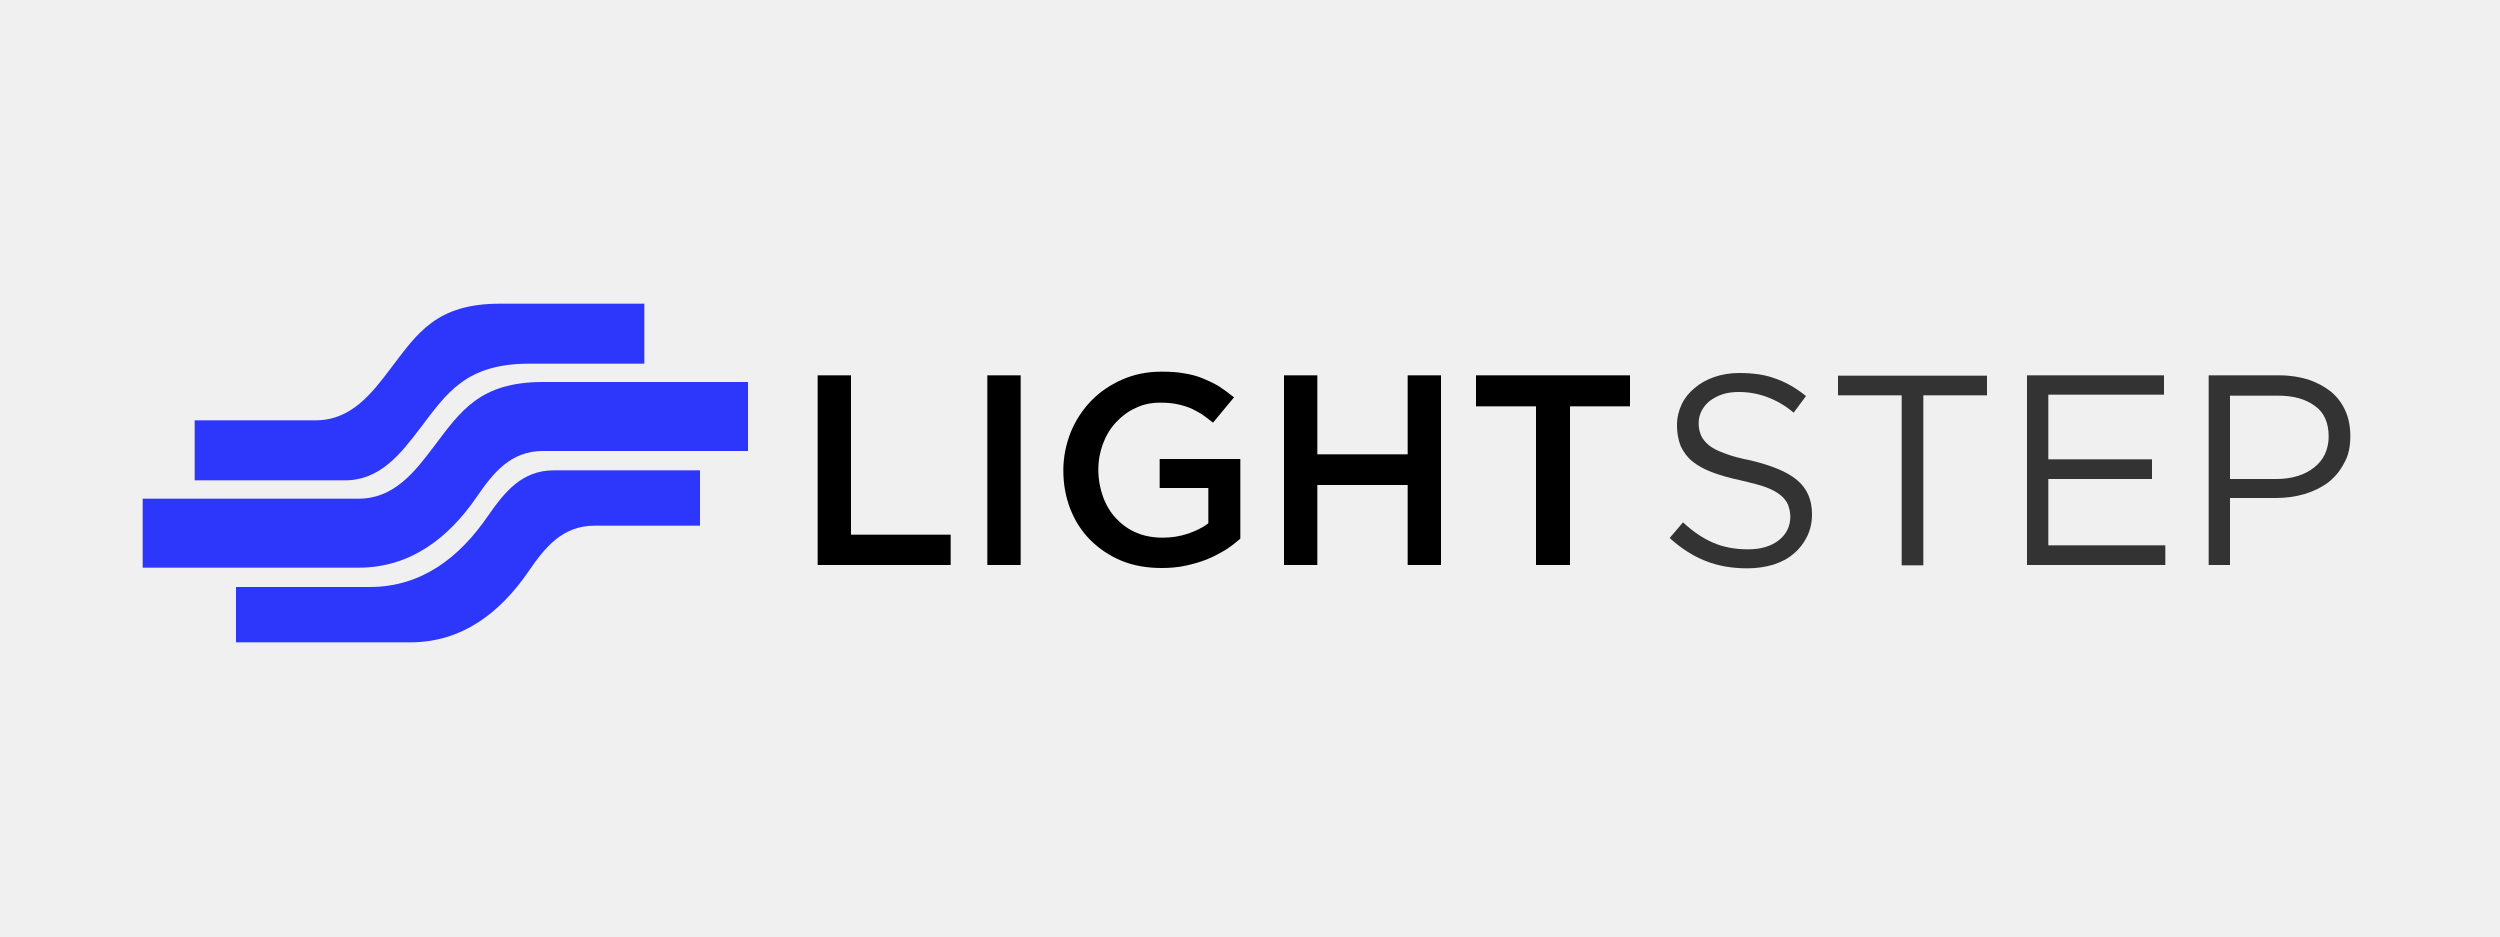
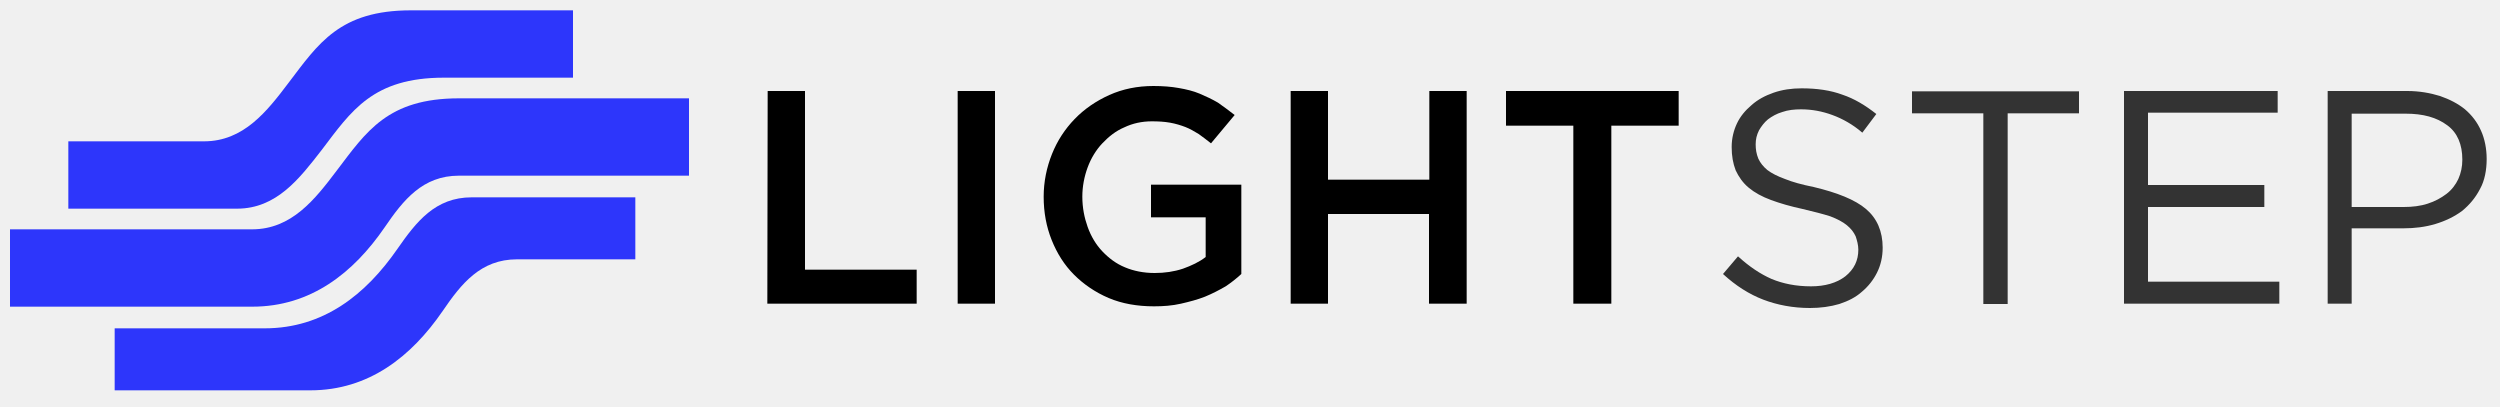
- <svg xmlns="http://www.w3.org/2000/svg" version="1.1" id="Layer_1" x="0px" y="0px" viewBox="0 0 750 281" style="enable-background:new 0 0 750 281;" xml:space="preserve">
+ <svg xmlns="http://www.w3.org/2000/svg" version="1.1" id="Layer_1" x="0px" y="0px" viewBox="0 0 750 122" style="enable-background:new 0 0 750 122;" xml:space="preserve">
  <style type="text/css">
- 	.st0{display:none;fill-rule:evenodd;clip-rule:evenodd;fill:#423F41;}
+ 	.st0{display:none;fill:#423F41;}
	.st1{display:none;}
	.st2{display:inline;}
	.st3{display:inline;fill:#333333;}
	.st4{fill:#333333;}
	.st5{display:inline;fill:#FFFFFF;}
	.st6{display:inline;fill:#E5E5E5;}
- 	.st7{fill-rule:evenodd;clip-rule:evenodd;fill:#2D36FB;}
- 	.st8{display:inline;fill-rule:evenodd;clip-rule:evenodd;fill:#4F69A8;}
- 	.st9{display:inline;fill-rule:evenodd;clip-rule:evenodd;fill:#798AB5;}
- 	.st10{display:inline;fill-rule:evenodd;clip-rule:evenodd;fill:#A8B2CC;}
+ 	.st7{fill:#2D36FB;}
+ 	.st8{display:inline;fill:#4F69A8;}
+ 	.st9{display:inline;fill:#798AB5;}
+ 	.st10{display:inline;fill:#A8B2CC;}
</style>
-   <rect x="143" y="93.5" class="st0" width="464" height="94" />
+   <rect x="143" y="13.7" class="st0" width="464" height="94" />
  <g>
-     <g id="bottom_dark_text" class="st1">
-       <path class="st2" d="M59.5,222.9h12.9v-2.9h-9.6v-15.4h-3.2V222.9L59.5,222.9z M75.9,204.5v18.3h3.2v-18.3H75.9L75.9,204.5z     M100.4,220.3v-7.7h-7.8v2.8h4.7v3.4c-0.6,0.4-1.2,0.8-2,1c-0.8,0.3-1.6,0.4-2.5,0.4c-0.9,0-1.8-0.2-2.6-0.5    c-0.8-0.3-1.4-0.8-2-1.4c-0.6-0.6-1-1.3-1.3-2.1c-0.3-0.8-0.4-1.7-0.4-2.6c0-0.9,0.2-1.7,0.5-2.5c0.3-0.8,0.7-1.5,1.3-2.1    c0.5-0.6,1.2-1.1,1.9-1.4c0.7-0.3,1.5-0.5,2.3-0.5c0.6,0,1.1,0,1.6,0.1c0.5,0.1,0.9,0.2,1.3,0.4c0.4,0.2,0.8,0.4,1.2,0.6    c0.4,0.2,0.7,0.5,1.1,0.8l2-2.4c-0.5-0.4-1-0.8-1.5-1.1c-0.5-0.3-1-0.6-1.6-0.8c-0.6-0.2-1.2-0.4-1.8-0.5    c-0.7-0.1-1.4-0.2-2.2-0.2c-1.4,0-2.7,0.3-3.8,0.8c-1.2,0.5-2.2,1.2-3,2.1c-0.8,0.9-1.5,1.9-2,3c-0.5,1.2-0.7,2.4-0.7,3.7    c0,1.3,0.2,2.6,0.7,3.7c0.5,1.2,1.1,2.2,1.9,3c0.8,0.8,1.8,1.5,3,2c1.2,0.5,2.5,0.7,3.9,0.7c0.8,0,1.6-0.1,2.3-0.2    c0.7-0.1,1.4-0.4,2.1-0.6c0.6-0.3,1.2-0.6,1.8-0.9C99.4,221.1,99.9,220.7,100.4,220.3L100.4,220.3z M116.5,215.1v7.7h3.2v-18.3    h-3.2v7.6h-8.8v-7.6h-3.2v18.3h3.2v-7.7H116.5L116.5,215.1z M132.2,207.5h5.8v-3h-14.9v3h5.8v15.4h3.2V207.5z" />
-       <path class="st3" d="M144.7,209.1c0-0.4,0.1-0.8,0.3-1.2c0.2-0.4,0.4-0.7,0.8-0.9c0.3-0.3,0.8-0.5,1.2-0.6c0.5-0.2,1-0.2,1.6-0.2    c0.9,0,1.8,0.2,2.7,0.5c0.9,0.3,1.7,0.8,2.6,1.5l1.2-1.6c-0.9-0.8-1.9-1.3-2.9-1.7c-1-0.4-2.2-0.6-3.5-0.6c-0.9,0-1.7,0.1-2.4,0.4    c-0.7,0.3-1.4,0.6-1.9,1c-0.5,0.4-1,1-1.3,1.6c-0.3,0.6-0.4,1.3-0.4,2c0,0.8,0.1,1.4,0.4,2c0.2,0.6,0.6,1,1.1,1.5    c0.5,0.4,1.1,0.8,1.9,1.1c0.8,0.3,1.7,0.6,2.7,0.8c1,0.2,1.8,0.4,2.4,0.7c0.6,0.2,1.1,0.5,1.5,0.8c0.3,0.3,0.6,0.6,0.7,0.9    c0.1,0.3,0.2,0.7,0.2,1.2c0,0.9-0.4,1.7-1.1,2.3c-0.7,0.6-1.7,0.9-3,0.9c-1.3,0-2.4-0.2-3.4-0.6c-1-0.4-1.9-1.1-2.9-2l-1.3,1.5    c1.1,1,2.3,1.7,3.5,2.2c1.2,0.5,2.6,0.7,4,0.7c0.9,0,1.7-0.1,2.5-0.4c0.8-0.2,1.4-0.6,2-1c0.6-0.5,1-1,1.3-1.7    c0.3-0.6,0.5-1.4,0.5-2.1c0-1.4-0.5-2.5-1.5-3.3c-1-0.8-2.5-1.4-4.5-1.9c-1-0.2-1.8-0.4-2.5-0.7c-0.6-0.2-1.2-0.5-1.5-0.8    c-0.4-0.3-0.6-0.6-0.8-1C144.8,209.9,144.7,209.6,144.7,209.1L144.7,209.1z M166.4,206.4h6.2v-1.9h-14.4v1.9h6.2v16.4h2.1V206.4    L166.4,206.4z M189.7,204.5h-13.3v18.3h13.4V221h-11.3v-6.4h10v-1.9h-10v-6.3h11.2V204.5L189.7,204.5z M207.7,210.4    c0-0.9-0.2-1.7-0.5-2.5c-0.3-0.7-0.8-1.3-1.4-1.8c-0.6-0.5-1.3-0.9-2.2-1.2c-0.8-0.3-1.8-0.4-2.8-0.4H194v18.3h2.1v-6.5h4.5    c1,0,1.9-0.1,2.8-0.4c0.9-0.3,1.6-0.6,2.3-1.1c0.7-0.5,1.2-1.1,1.6-1.9C207.5,212.2,207.7,211.4,207.7,210.4L207.7,210.4z     M205.6,210.5c0,0.6-0.1,1.2-0.4,1.7c-0.2,0.5-0.6,0.9-1,1.3c-0.4,0.4-1,0.6-1.6,0.8c-0.6,0.2-1.3,0.3-2.1,0.3h-4.5v-8.1h4.6    c1.5,0,2.7,0.3,3.6,1C205.2,208.1,205.6,209.1,205.6,210.5z" />
-     </g>
    <g id="right-side_light_text_1_">
-       <path d="M245.3,169.5h39.9v-9.1h-29.9v-47.8h-10V169.5L245.3,169.5z M296.2,112.6v56.9h10v-56.9H296.2L296.2,112.6z M372.1,161.6    v-23.9h-24.2v8.7h14.6v10.6c-1.7,1.3-3.8,2.3-6.1,3.1c-2.4,0.8-4.9,1.2-7.6,1.2c-2.9,0-5.6-0.5-7.9-1.5c-2.4-1-4.4-2.5-6.1-4.3    c-1.7-1.8-3-4-3.9-6.5c-0.9-2.5-1.4-5.2-1.4-8.1c0-2.8,0.5-5.4,1.4-7.8c0.9-2.4,2.2-4.6,3.9-6.4c1.7-1.8,3.6-3.3,5.9-4.3    c2.2-1.1,4.7-1.6,7.3-1.6c1.8,0,3.4,0.1,4.9,0.4c1.5,0.3,2.9,0.7,4.1,1.2c1.2,0.5,2.4,1.2,3.6,1.9c1.1,0.8,2.2,1.6,3.3,2.5    l6.3-7.6c-1.5-1.2-3-2.3-4.5-3.3c-1.5-0.9-3.2-1.7-4.9-2.4c-1.7-0.7-3.6-1.2-5.6-1.5c-2-0.4-4.3-0.5-6.8-0.5    c-4.3,0-8.2,0.8-11.8,2.4c-3.6,1.6-6.7,3.7-9.3,6.4c-2.6,2.7-4.6,5.8-6.1,9.4c-1.4,3.6-2.2,7.4-2.2,11.4c0,4.2,0.7,8,2.1,11.6    c1.4,3.6,3.4,6.7,6,9.3c2.6,2.6,5.7,4.7,9.3,6.2c3.6,1.5,7.7,2.2,12.1,2.2c2.5,0,4.9-0.2,7.2-0.7c2.3-0.5,4.4-1.1,6.4-1.9    c2-0.8,3.8-1.8,5.5-2.8C369.2,164,370.7,162.8,372.1,161.6L372.1,161.6z M422.3,145.5v24h10v-56.9h-10v23.7h-27.1v-23.7h-10v56.9    h10v-24H422.3L422.3,145.5z M471,121.9h18v-9.3h-46.2v9.3h18v47.6H471V121.9z" />
-       <path class="st4" d="M509.6,126.9c0-1.3,0.3-2.5,0.9-3.7c0.6-1.1,1.4-2.1,2.4-2.9c1.1-0.8,2.3-1.5,3.8-2c1.5-0.5,3.2-0.7,5-0.7    c2.9,0,5.7,0.5,8.4,1.5c2.7,1,5.4,2.5,8,4.7l3.7-5c-2.9-2.3-5.9-4.1-9.1-5.2c-3.1-1.2-6.8-1.7-10.9-1.7c-2.7,0-5.2,0.4-7.5,1.2    c-2.3,0.8-4.3,1.9-5.9,3.3c-1.7,1.4-3,3-3.9,4.9c-0.9,1.9-1.4,4-1.4,6.3c0,2.4,0.4,4.4,1.1,6.2c0.8,1.7,1.9,3.3,3.5,4.6    c1.6,1.3,3.6,2.4,6,3.3c2.4,0.9,5.2,1.7,8.5,2.4c3,0.7,5.4,1.3,7.4,2c1.9,0.7,3.4,1.5,4.5,2.4c1.1,0.9,1.8,1.8,2.3,2.9    c0.4,1.1,0.7,2.3,0.7,3.6c0,2.9-1.2,5.3-3.5,7.1c-2.3,1.8-5.4,2.7-9.2,2.7c-4,0-7.5-0.7-10.5-2c-3-1.3-6-3.3-9-6.1l-4,4.7    c3.4,3.1,7,5.4,10.8,6.9c3.8,1.5,7.9,2.2,12.5,2.2c2.8,0,5.4-0.4,7.8-1.1c2.4-0.8,4.4-1.8,6.1-3.3c1.7-1.4,3-3.1,4-5.1    c1-2,1.5-4.2,1.5-6.7c0-4.4-1.5-7.8-4.5-10.3c-3-2.5-7.7-4.4-14-5.9c-3.1-0.6-5.7-1.3-7.7-2.1c-2-0.7-3.6-1.5-4.7-2.4    c-1.1-0.9-1.9-1.9-2.4-3C509.8,129.4,509.6,128.2,509.6,126.9L509.6,126.9z M577,118.6h19.1v-5.9h-44.7v5.9h19.1v51h6.5V118.6    L577,118.6z M649.2,112.6h-41.1v56.9h41.5v-5.9h-35.1v-19.9h31.1v-5.9h-31.1v-19.4h34.7V112.6L649.2,112.6z M705.1,130.8    c0-2.8-0.5-5.4-1.5-7.6c-1-2.2-2.4-4.1-4.3-5.7c-1.9-1.5-4.1-2.7-6.7-3.6c-2.6-0.8-5.5-1.3-8.7-1.3h-21.3v56.9h6.4v-20.1h13.8    c3,0,5.9-0.4,8.6-1.2c2.7-0.8,5.1-2,7.1-3.5c2-1.6,3.6-3.5,4.8-5.9C704.6,136.6,705.1,133.8,705.1,130.8L705.1,130.8z M698.6,131    c0,1.9-0.4,3.6-1.1,5.2c-0.7,1.5-1.8,2.9-3.2,4c-1.4,1.1-3,2-5,2.6c-1.9,0.6-4.1,0.9-6.4,0.9H669v-25h14.4c4.6,0,8.3,1,11.1,3.1    C697.3,123.8,698.6,126.9,698.6,131z" />
+       <path d="M230.2,91.1h44.8V80.9h-33.5V27.3h-11.2L230.2,91.1L230.2,91.1z M287.3,27.3v63.8h11.2V27.3H287.3L287.3,27.3z     M372.4,82.2V55.4h-27.1v9.8h16.4v11.9c-1.9,1.5-4.3,2.6-6.8,3.5c-2.7,0.9-5.5,1.3-8.5,1.3c-3.3,0-6.3-0.6-8.9-1.7    c-2.7-1.1-4.9-2.8-6.8-4.8c-1.9-2-3.4-4.5-4.4-7.3c-1-2.8-1.6-5.8-1.6-9.1c0-3.1,0.6-6.1,1.6-8.8c1-2.7,2.5-5.2,4.4-7.2    c1.9-2,4-3.7,6.6-4.8c2.5-1.2,5.3-1.8,8.2-1.8c2,0,3.8,0.1,5.5,0.4s3.3,0.8,4.6,1.3s2.7,1.3,4,2.1c1.2,0.9,2.5,1.8,3.7,2.8    l7.1-8.5c-1.7-1.3-3.4-2.6-5-3.7c-1.7-1-3.6-1.9-5.5-2.7c-1.9-0.8-4-1.3-6.3-1.7c-2.2-0.4-4.8-0.6-7.6-0.6    c-4.8,0-9.2,0.9-13.2,2.7c-4,1.8-7.5,4.2-10.4,7.2c-2.9,3-5.2,6.5-6.8,10.5c-1.6,4-2.5,8.3-2.5,12.8c0,4.7,0.8,9,2.4,13    c1.6,4,3.8,7.5,6.7,10.4c2.9,2.9,6.4,5.3,10.4,7c4,1.7,8.6,2.5,13.6,2.5c2.8,0,5.5-0.2,8.1-0.8c2.6-0.6,4.9-1.2,7.2-2.1    c2.2-0.9,4.3-2,6.2-3.1C369.2,84.9,370.9,83.6,372.4,82.2L372.4,82.2z M428.7,64.2v26.9H440V27.3h-11.2v26.6h-30.4V27.3h-11.2    v63.8h11.2V64.2H428.7L428.7,64.2z M483.4,37.7h20.2V27.3h-51.8v10.4h20.2v53.4h11.4V37.7z" />
+       <path class="st4" d="M526.7,43.3c0-1.5,0.3-2.8,1-4.2c0.7-1.2,1.6-2.4,2.7-3.3c1.2-0.9,2.6-1.7,4.3-2.2c1.7-0.6,3.6-0.8,5.6-0.8    c3.3,0,6.4,0.6,9.4,1.7c3,1.1,6.1,2.8,9,5.3l4.2-5.6c-3.3-2.6-6.6-4.6-10.2-5.8c-3.5-1.3-7.6-1.9-12.2-1.9c-3,0-5.8,0.4-8.4,1.3    c-2.6,0.9-4.8,2.1-6.6,3.7c-1.9,1.6-3.4,3.4-4.4,5.5c-1,2.1-1.6,4.5-1.6,7.1c0,2.7,0.4,4.9,1.2,7c0.9,1.9,2.1,3.7,3.9,5.2    c1.8,1.5,4,2.7,6.7,3.7c2.7,1,5.8,1.9,9.5,2.7c3.4,0.8,6.1,1.5,8.3,2.2c2.1,0.8,3.8,1.7,5,2.7c1.2,1,2,2,2.6,3.3    c0.4,1.2,0.8,2.6,0.8,4c0,3.3-1.3,5.9-3.9,8c-2.6,2-6.1,3-10.3,3c-4.5,0-8.4-0.8-11.8-2.2c-3.4-1.5-6.7-3.7-10.1-6.8l-4.5,5.3    c3.8,3.5,7.9,6.1,12.1,7.7s8.9,2.5,14,2.5c3.1,0,6.1-0.4,8.8-1.2c2.7-0.9,4.9-2,6.8-3.7c1.9-1.6,3.4-3.5,4.5-5.7    c1.1-2.2,1.7-4.7,1.7-7.5c0-4.9-1.7-8.8-5-11.6s-8.6-4.9-15.7-6.6c-3.5-0.7-6.4-1.5-8.6-2.4c-2.2-0.8-4-1.7-5.3-2.7    c-1.2-1-2.1-2.1-2.7-3.4C526.9,46.1,526.7,44.8,526.7,43.3L526.7,43.3z M602.3,34h21.4v-6.6h-50.1V34H595v57.2h7.3L602.3,34    L602.3,34z M683.3,27.3h-46.1v63.8h46.6v-6.6h-39.4V62.1h34.9v-6.6h-34.9V33.8h38.9L683.3,27.3L683.3,27.3z M746,47.7    c0-3.1-0.6-6.1-1.7-8.5c-1.1-2.5-2.7-4.6-4.8-6.4c-2.1-1.7-4.6-3-7.5-4c-2.9-0.9-6.2-1.5-9.8-1.5h-23.9v63.8h7.2V68.5H721    c3.4,0,6.6-0.4,9.6-1.3c3-0.9,5.7-2.2,8-3.9c2.2-1.8,4-3.9,5.4-6.6C745.4,54.2,746,51,746,47.7L746,47.7z M738.7,47.9    c0,2.1-0.4,4-1.2,5.8c-0.8,1.7-2,3.3-3.6,4.5s-3.4,2.2-5.6,2.9c-2.1,0.7-4.6,1-7.2,1h-15.6v-28h16.2c5.2,0,9.3,1.1,12.5,3.5    C737.2,39.8,738.7,43.3,738.7,47.9z" />
    </g>
    <g id="right-side_light_text" class="st1">
-       <path class="st5" d="M245.3,169.5h39.9v-9.1h-29.9v-47.8h-10V169.5L245.3,169.5z M296.2,112.6v56.9h10v-56.9H296.2L296.2,112.6z     M372.1,161.6v-23.9h-24.2v8.7h14.6v10.6c-1.7,1.3-3.8,2.3-6.1,3.1c-2.4,0.8-4.9,1.2-7.6,1.2c-2.9,0-5.6-0.5-7.9-1.5    c-2.4-1-4.4-2.5-6.1-4.3c-1.7-1.8-3-4-3.9-6.5c-0.9-2.5-1.4-5.2-1.4-8.1c0-2.8,0.5-5.4,1.4-7.8c0.9-2.4,2.2-4.6,3.9-6.4    c1.7-1.8,3.6-3.3,5.9-4.3c2.2-1.1,4.7-1.6,7.3-1.6c1.8,0,3.4,0.1,4.9,0.4c1.5,0.3,2.9,0.7,4.1,1.2c1.2,0.5,2.4,1.2,3.6,1.9    c1.1,0.8,2.2,1.6,3.3,2.5l6.3-7.6c-1.5-1.2-3-2.3-4.5-3.3c-1.5-0.9-3.2-1.7-4.9-2.4c-1.7-0.7-3.6-1.2-5.6-1.5    c-2-0.4-4.3-0.5-6.8-0.5c-4.3,0-8.2,0.8-11.8,2.4c-3.6,1.6-6.7,3.7-9.3,6.4c-2.6,2.7-4.6,5.8-6.1,9.4c-1.4,3.6-2.2,7.4-2.2,11.4    c0,4.2,0.7,8,2.1,11.6c1.4,3.6,3.4,6.7,6,9.3c2.6,2.6,5.7,4.7,9.3,6.2c3.6,1.5,7.7,2.2,12.1,2.2c2.5,0,4.9-0.2,7.2-0.7    c2.3-0.5,4.4-1.1,6.4-1.9c2-0.8,3.8-1.8,5.5-2.8C369.2,164,370.7,162.8,372.1,161.6L372.1,161.6z M422.3,145.5v24h10v-56.9h-10    v23.7h-27.1v-23.7h-10v56.9h10v-24H422.3L422.3,145.5z M471,121.9h18v-9.3h-46.2v9.3h18v47.6H471V121.9z" />
-       <path class="st6" d="M509.6,126.9c0-1.3,0.3-2.5,0.9-3.7c0.6-1.1,1.4-2.1,2.4-2.9c1.1-0.8,2.3-1.5,3.8-2c1.5-0.5,3.2-0.7,5-0.7    c2.9,0,5.7,0.5,8.4,1.5c2.7,1,5.4,2.5,8,4.7l3.7-5c-2.9-2.3-5.9-4.1-9.1-5.2c-3.1-1.2-6.8-1.7-10.9-1.7c-2.7,0-5.2,0.4-7.5,1.2    c-2.3,0.8-4.3,1.9-5.9,3.3c-1.7,1.4-3,3-3.9,4.9c-0.9,1.9-1.4,4-1.4,6.3c0,2.4,0.4,4.4,1.1,6.2c0.8,1.7,1.9,3.3,3.5,4.6    c1.6,1.3,3.6,2.4,6,3.3c2.4,0.9,5.2,1.7,8.5,2.4c3,0.7,5.4,1.3,7.4,2c1.9,0.7,3.4,1.5,4.5,2.4c1.1,0.9,1.8,1.8,2.3,2.9    c0.4,1.1,0.7,2.3,0.7,3.6c0,2.9-1.2,5.3-3.5,7.1c-2.3,1.8-5.4,2.7-9.2,2.7c-4,0-7.5-0.7-10.5-2c-3-1.3-6-3.3-9-6.1l-4,4.7    c3.4,3.1,7,5.4,10.8,6.9c3.8,1.5,7.9,2.2,12.5,2.2c2.8,0,5.4-0.4,7.8-1.1c2.4-0.8,4.4-1.8,6.1-3.3c1.7-1.4,3-3.1,4-5.1    c1-2,1.5-4.2,1.5-6.7c0-4.4-1.5-7.8-4.5-10.3c-3-2.5-7.7-4.4-14-5.9c-3.1-0.6-5.7-1.3-7.7-2.1c-2-0.7-3.6-1.5-4.7-2.4    c-1.1-0.9-1.9-1.9-2.4-3C509.8,129.4,509.6,128.2,509.6,126.9L509.6,126.9z M577,118.6h19.1v-5.9h-44.7v5.9h19.1v51h6.5V118.6    L577,118.6z M649.2,112.6h-41.1v56.9h41.5v-5.9h-35.1v-19.9h31.1v-5.9h-31.1v-19.4h34.7V112.6L649.2,112.6z M705.1,130.8    c0-2.8-0.5-5.4-1.5-7.6c-1-2.2-2.4-4.1-4.3-5.7c-1.9-1.5-4.1-2.7-6.7-3.6c-2.6-0.8-5.5-1.3-8.7-1.3h-21.3v56.9h6.4v-20.1h13.8    c3,0,5.9-0.4,8.6-1.2c2.7-0.8,5.1-2,7.1-3.5c2-1.6,3.6-3.5,4.8-5.9C704.6,136.6,705.1,133.8,705.1,130.8L705.1,130.8z M698.6,131    c0,1.9-0.4,3.6-1.1,5.2c-0.7,1.5-1.8,2.9-3.2,4c-1.4,1.1-3,2-5,2.6c-1.9,0.6-4.1,0.9-6.4,0.9H669v-25h14.4c4.6,0,8.3,1,11.1,3.1    C697.3,123.8,698.6,126.9,698.6,131z" />
+       <path class="st5" d="M230.2,91.1h44.8V80.9h-33.5V27.3h-11.2L230.2,91.1L230.2,91.1z M287.3,27.3v63.8h11.2V27.3H287.3L287.3,27.3    z M372.4,82.2V55.4h-27.1v9.8h16.4v11.9c-1.9,1.5-4.3,2.6-6.8,3.5c-2.7,0.9-5.5,1.3-8.5,1.3c-3.3,0-6.3-0.6-8.9-1.7    c-2.7-1.1-4.9-2.8-6.8-4.8c-1.9-2-3.4-4.5-4.4-7.3c-1-2.8-1.6-5.8-1.6-9.1c0-3.1,0.6-6.1,1.6-8.8c1-2.7,2.5-5.2,4.4-7.2    c1.9-2,4-3.7,6.6-4.8c2.5-1.2,5.3-1.8,8.2-1.8c2,0,3.8,0.1,5.5,0.4s3.3,0.8,4.6,1.3s2.7,1.3,4,2.1c1.2,0.9,2.5,1.8,3.7,2.8    l7.1-8.5c-1.7-1.3-3.4-2.6-5-3.7c-1.7-1-3.6-1.9-5.5-2.7c-1.9-0.8-4-1.3-6.3-1.7c-2.2-0.4-4.8-0.6-7.6-0.6    c-4.8,0-9.2,0.9-13.2,2.7c-4,1.8-7.5,4.2-10.4,7.2c-2.9,3-5.2,6.5-6.8,10.5c-1.6,4-2.5,8.3-2.5,12.8c0,4.7,0.8,9,2.4,13    c1.6,4,3.8,7.5,6.7,10.4c2.9,2.9,6.4,5.3,10.4,7c4,1.7,8.6,2.5,13.6,2.5c2.8,0,5.5-0.2,8.1-0.8c2.6-0.6,4.9-1.2,7.2-2.1    c2.2-0.9,4.3-2,6.2-3.1C369.2,84.9,370.9,83.6,372.4,82.2L372.4,82.2z M428.7,64.2v26.9H440V27.3h-11.2v26.6h-30.4V27.3h-11.2    v63.8h11.2V64.2H428.7L428.7,64.2z M483.4,37.7h20.2V27.3h-51.8v10.4h20.2v53.4h11.4V37.7z" />
+       <path class="st6" d="M526.7,43.3c0-1.5,0.3-2.8,1-4.2c0.7-1.2,1.6-2.4,2.7-3.3c1.2-0.9,2.6-1.7,4.3-2.2c1.7-0.6,3.6-0.8,5.6-0.8    c3.3,0,6.4,0.6,9.4,1.7c3,1.1,6.1,2.8,9,5.3l4.2-5.6c-3.3-2.6-6.6-4.6-10.2-5.8c-3.5-1.3-7.6-1.9-12.2-1.9c-3,0-5.8,0.4-8.4,1.3    c-2.6,0.9-4.8,2.1-6.6,3.7c-1.9,1.6-3.4,3.4-4.4,5.5c-1,2.1-1.6,4.5-1.6,7.1c0,2.7,0.4,4.9,1.2,7c0.9,1.9,2.1,3.7,3.9,5.2    c1.8,1.5,4,2.7,6.7,3.7c2.7,1,5.8,1.9,9.5,2.7c3.4,0.8,6.1,1.5,8.3,2.2c2.1,0.8,3.8,1.7,5,2.7c1.2,1,2,2,2.6,3.3    c0.4,1.2,0.8,2.6,0.8,4c0,3.3-1.3,5.9-3.9,8c-2.6,2-6.1,3-10.3,3c-4.5,0-8.4-0.8-11.8-2.2c-3.4-1.5-6.7-3.7-10.1-6.8l-4.5,5.3    c3.8,3.5,7.9,6.1,12.1,7.7s8.9,2.5,14,2.5c3.1,0,6.1-0.4,8.8-1.2c2.7-0.9,4.9-2,6.8-3.7c1.9-1.6,3.4-3.5,4.5-5.7    c1.1-2.2,1.7-4.7,1.7-7.5c0-4.9-1.7-8.8-5-11.6s-8.6-4.9-15.7-6.6c-3.5-0.7-6.4-1.5-8.6-2.4c-2.2-0.8-4-1.7-5.3-2.7    c-1.2-1-2.1-2.1-2.7-3.4C526.9,46.1,526.7,44.8,526.7,43.3L526.7,43.3z M602.3,34h21.4v-6.6h-50.1V34H595v57.2h7.3L602.3,34    L602.3,34z M683.3,27.3h-46.1v63.8h46.6v-6.6h-39.4V62.1h34.9v-6.6h-34.9V33.8h38.9L683.3,27.3L683.3,27.3z M746,47.7    c0-3.1-0.6-6.1-1.7-8.5c-1.1-2.5-2.7-4.6-4.8-6.4c-2.1-1.7-4.6-3-7.5-4c-2.9-0.9-6.2-1.5-9.8-1.5h-23.9v63.8h7.2V68.5H721    c3.4,0,6.6-0.4,9.6-1.3c3-0.9,5.7-2.2,8-3.9c2.2-1.8,4-3.9,5.4-6.6C745.4,54.2,746,51,746,47.7L746,47.7z M738.7,47.9    c0,2.1-0.4,4-1.2,5.8c-0.8,1.7-2,3.3-3.6,4.5s-3.4,2.2-5.6,2.9c-2.1,0.7-4.6,1-7.2,1h-15.6v-28h16.2c5.2,0,9.3,1.1,12.5,3.5    C737.2,39.8,738.7,43.3,738.7,47.9z" />
    </g>
    <g id="dark_logo">
-       <path class="st7" d="M70.8,192.7h52.3c15.6,0,27-9,35.4-21.2c5-7.3,10.2-13.8,19.9-13.8H210v-16.6h-43.8    c-9.7,0-14.8,6.5-19.9,13.8c-8.4,12.2-19.7,21.2-35.4,21.2H70.8V192.7z" />
-       <path class="st7" d="M42.8,170.3h64.8c15.6,0,27-9,35.4-21.2c5-7.3,10.2-13.8,19.9-13.8h61.5v-20.7h-61.5    c-19.1,0-24.8,8.9-32.7,19.3c-5.8,7.7-12,15.7-22.6,15.7H42.8V170.3z" />
-       <path class="st7" d="M58.4,144.1h45.1c10.6,0,16.8-8.1,22.6-15.7c7.9-10.4,13.6-19.3,32.7-19.3h34.5v-18h-43.3    c-19.1,0-24.8,8.9-32.7,19.3c-5.8,7.7-12,15.7-22.6,15.7H58.4V144.1z" />
+       <path class="st7" d="M34.4,117.1h58.7c17.5,0,30.3-10.1,39.7-23.8c5.6-8.2,11.4-15.5,22.3-15.5h35.5V59.2h-49.1    c-10.9,0-16.6,7.3-22.3,15.5C109.7,88.4,97,98.5,79.4,98.5h-45V117.1z" />
+       <path class="st7" d="M3,92h72.7c17.5,0,30.3-10.1,39.7-23.8c5.6-8.2,11.4-15.5,22.3-15.5h69V29.5h-69c-21.4,0-27.8,10-36.7,21.7    c-6.5,8.6-13.5,17.6-25.4,17.6H3V92z" />
+       <path class="st7" d="M20.5,62.6h50.6c11.9,0,18.8-9.1,25.4-17.6c8.9-11.7,15.3-21.7,36.7-21.7h38.7V3.1h-48.6    c-21.4,0-27.8,10-36.7,21.7c-6.5,8.6-13.5,17.6-25.4,17.6H20.5V62.6z" />
    </g>
    <g id="light_logo" class="st1">
-       <path class="st8" d="M70.8,193.2h52.3c15.6,0,27-9,35.4-21.2c5-7.3,10.2-13.8,19.9-13.8H210v-16.6h-43.8    c-9.7,0-14.8,6.5-19.9,13.8c-8.4,12.2-19.7,21.2-35.4,21.2H70.8V193.2z" />
-       <path class="st9" d="M42.8,170.8h64.8c15.6,0,27-9,35.4-21.2c5-7.3,10.2-13.8,19.9-13.8h61.5V115h-61.5    c-19.1,0-24.8,8.9-32.7,19.3c-5.8,7.7-12,15.7-22.6,15.7H42.8V170.8z" />
-       <path class="st10" d="M58.4,144.6h45.1c10.6,0,16.8-8.1,22.6-15.7c7.9-10.4,13.6-19.3,32.7-19.3h34.5v-18h-43.3    c-19.1,0-24.8,8.9-32.7,19.3c-5.8,7.7-12,15.7-22.6,15.7H58.4V144.6z" />
+       <path class="st8" d="M34.4,117.7h58.7c17.5,0,30.3-10.1,39.7-23.8c5.6-8.2,11.4-15.5,22.3-15.5h35.5V59.8h-49.1    c-10.9,0-16.6,7.3-22.3,15.5C109.7,89,97,99.1,79.4,99.1h-45V117.7z" />
+       <path class="st9" d="M3,92.5h72.7c17.5,0,30.3-10.1,39.7-23.8c5.6-8.2,11.4-15.5,22.3-15.5h69V29.9h-69c-21.4,0-27.8,10-36.7,21.7    c-6.5,8.6-13.5,17.6-25.4,17.6H3V92.5z" />
+       <path class="st10" d="M20.5,63.2h50.6c11.9,0,18.8-9.1,25.4-17.6c8.9-11.7,15.3-21.7,36.7-21.7h38.7V3.7h-48.6    c-21.4,0-27.8,10-36.7,21.7C80.1,34,73.1,43,61.2,43H20.5V63.2z" />
    </g>
  </g>
</svg>
